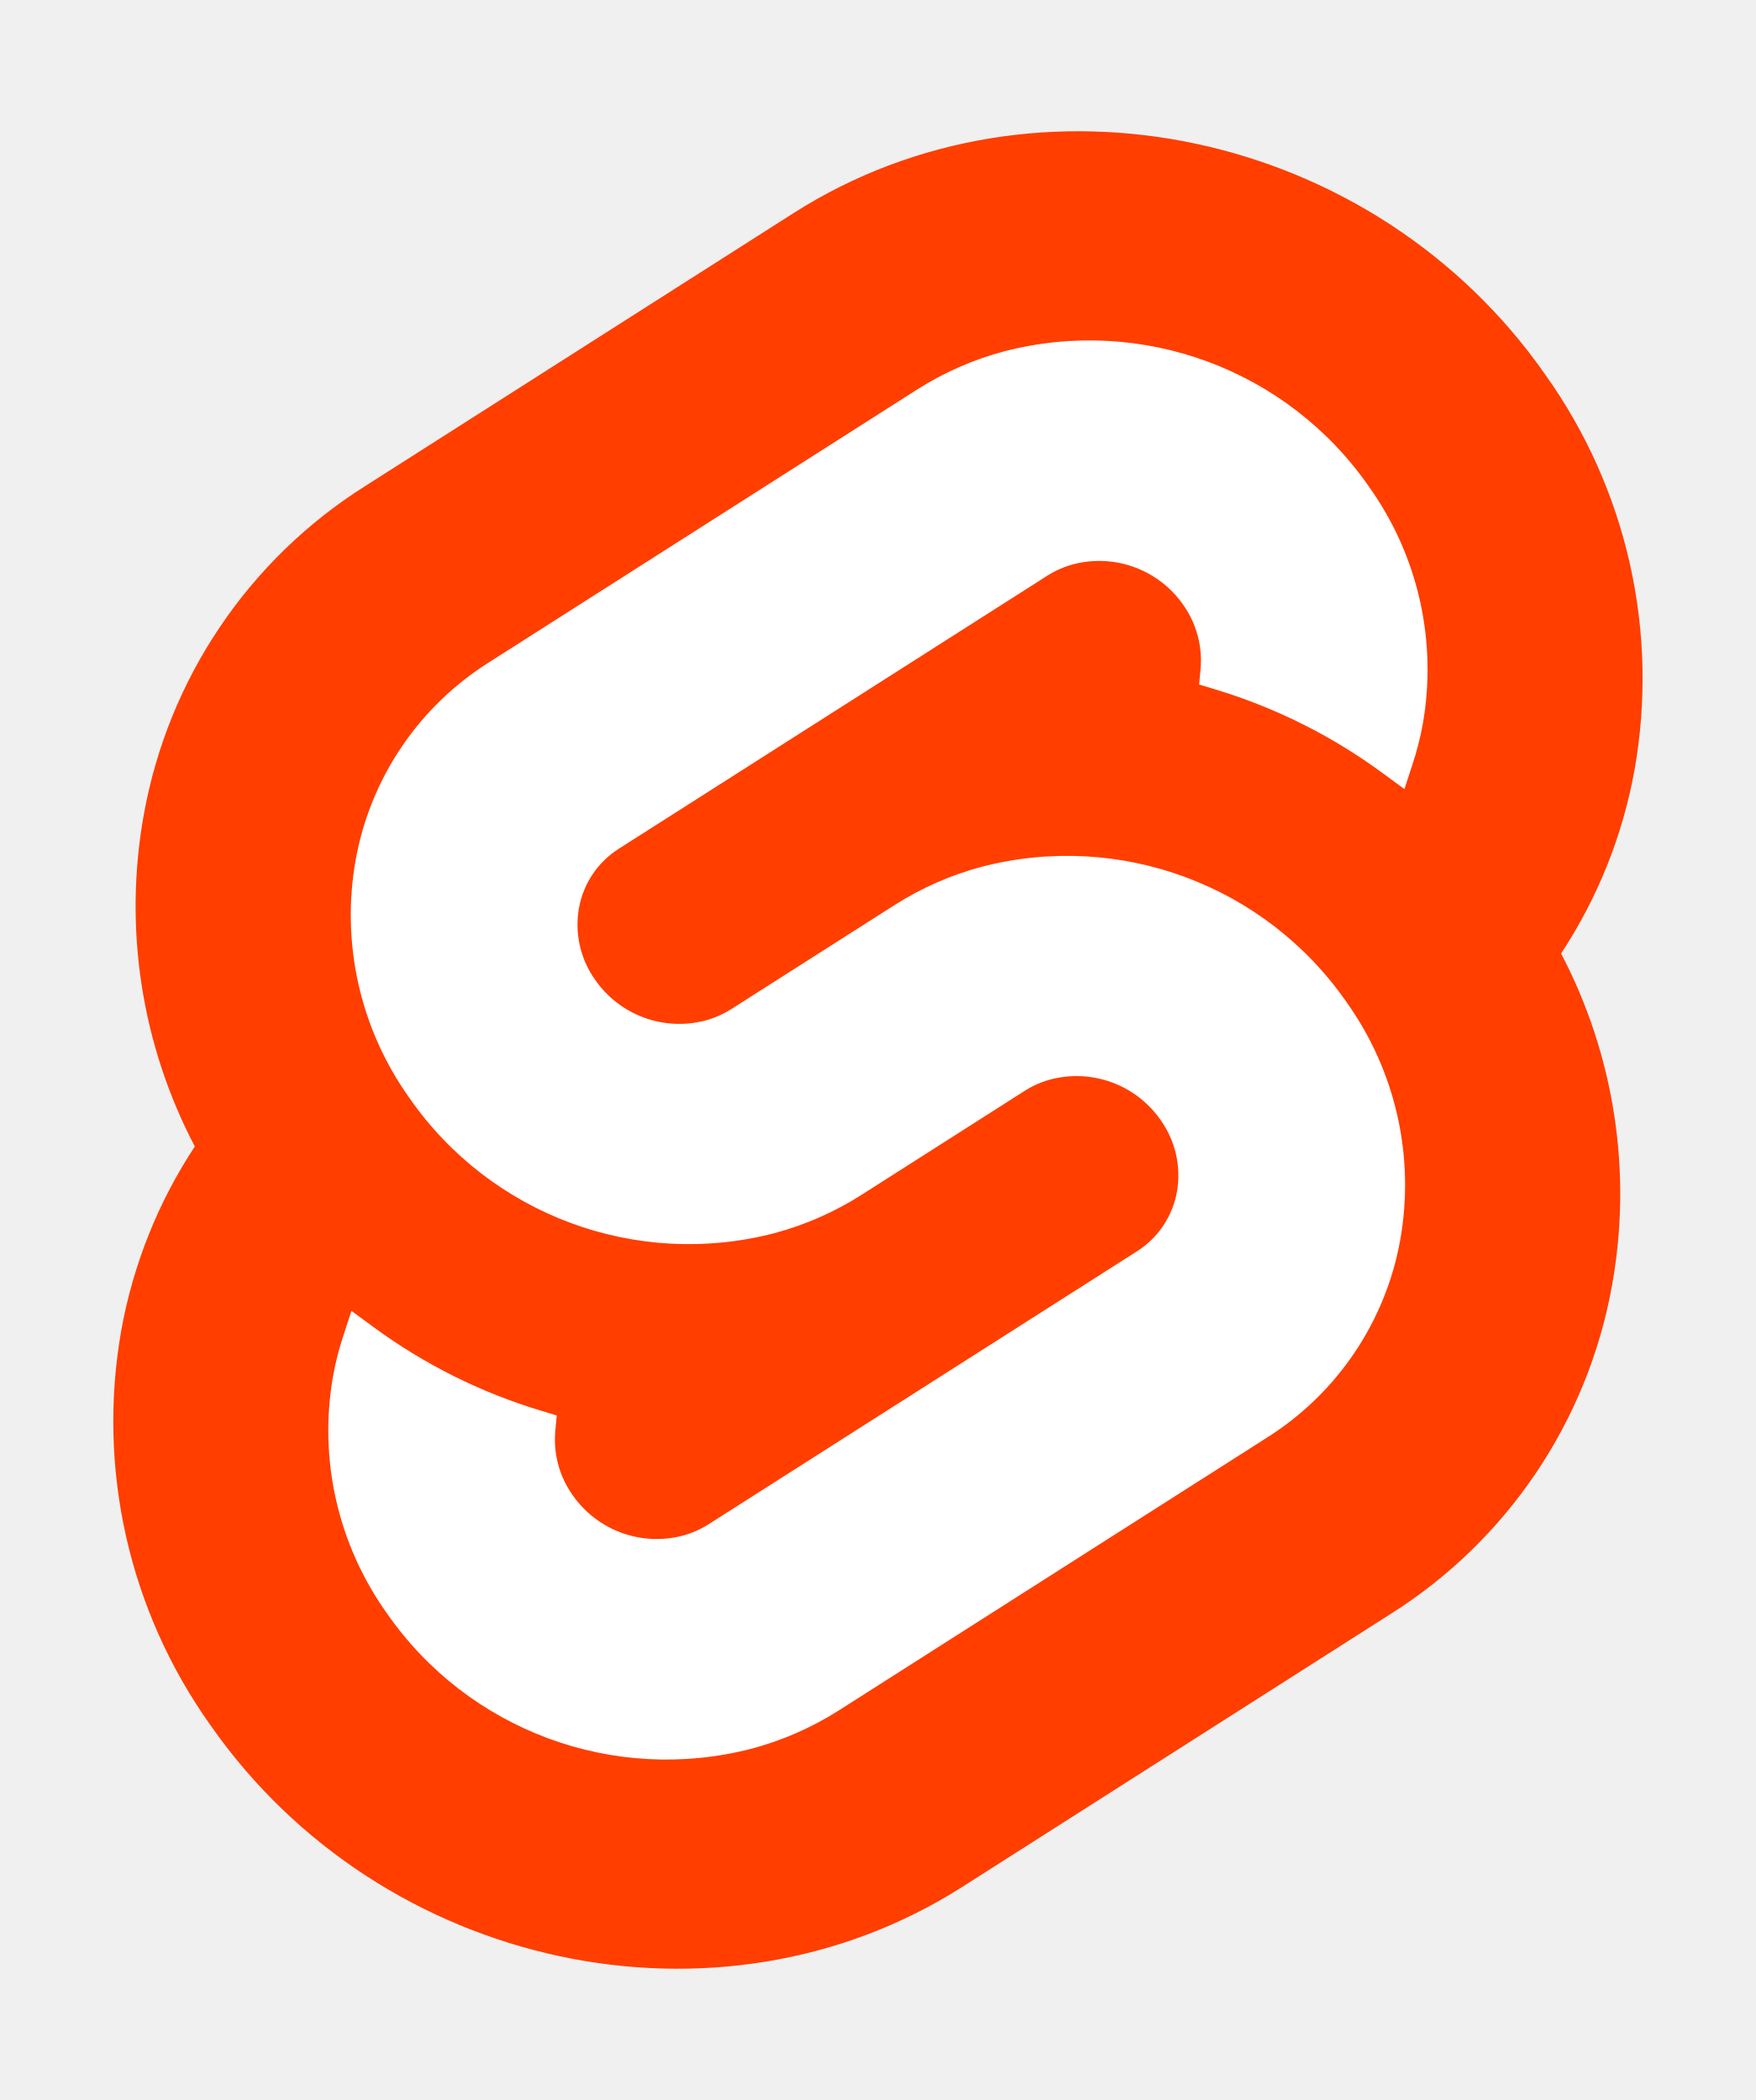
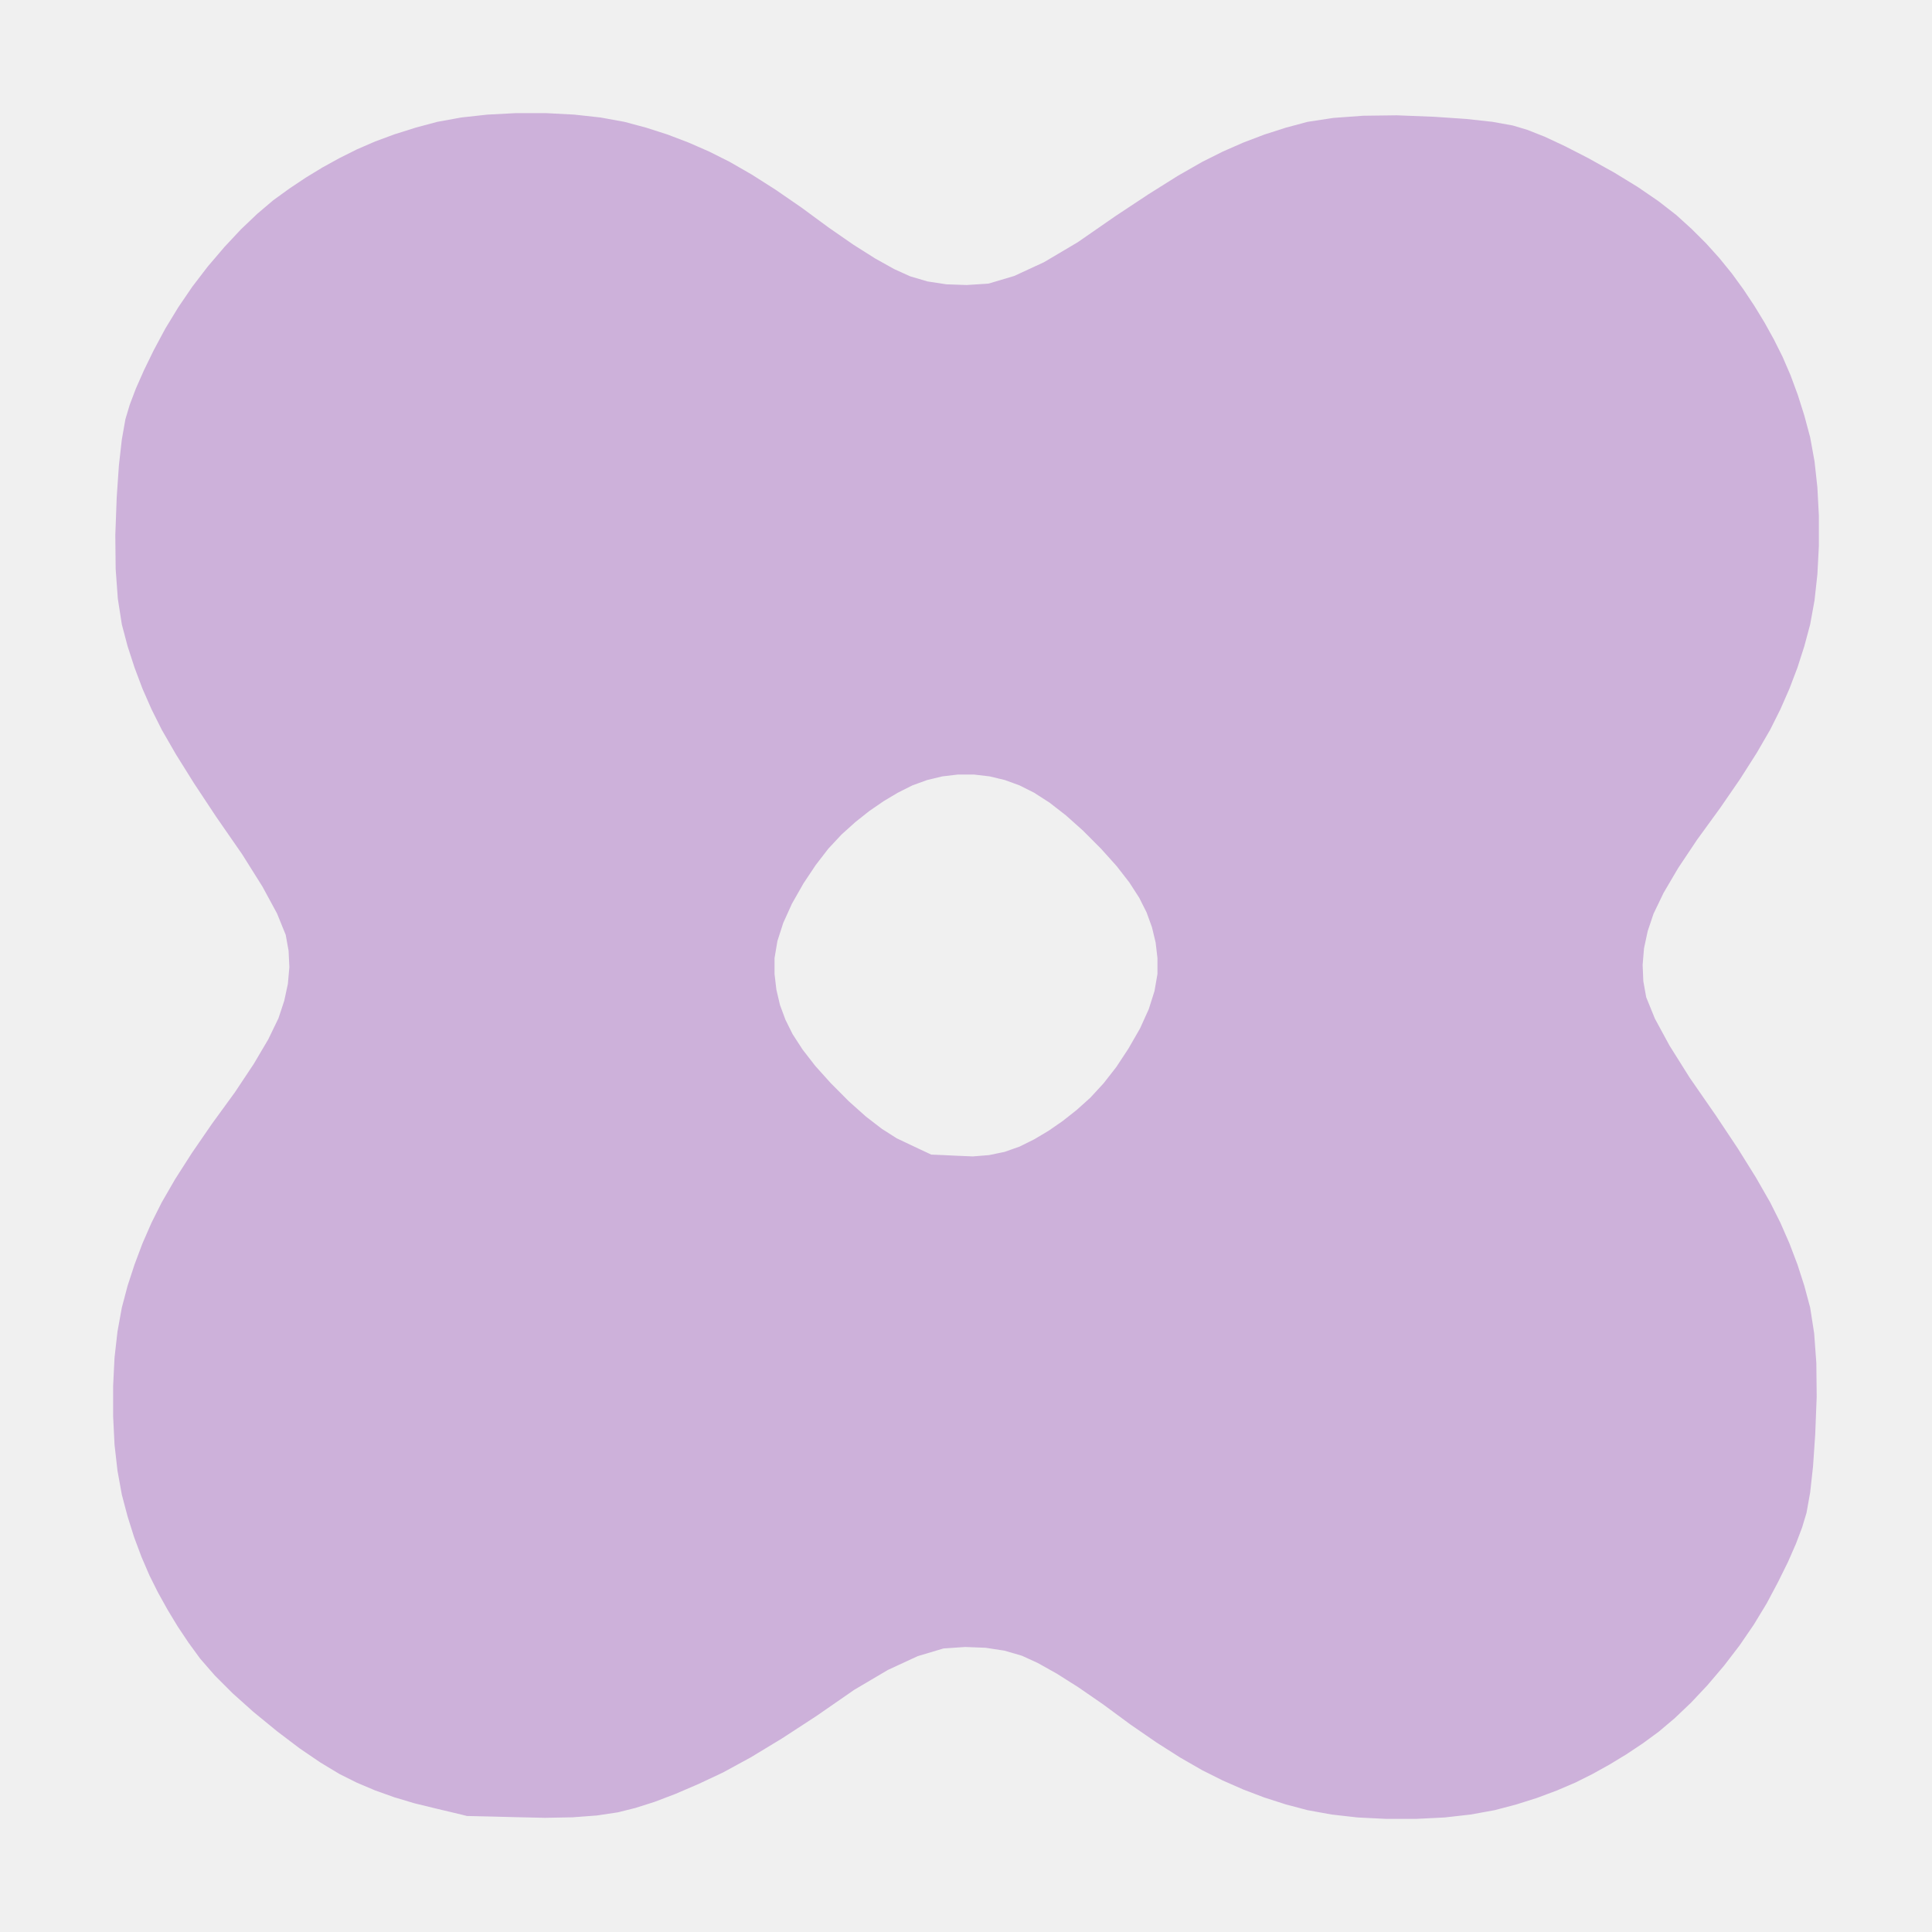
- <svg xmlns="http://www.w3.org/2000/svg" width="107" height="128" viewBox="0 0 107 128">
-   <path d="M94.157 22.819c-10.4-14.885-30.94-19.297-45.792-9.835L22.282 29.608A29.92 29.92 0 0 0 8.764 49.65a31.5 31.5 0 0 0 3.108 20.231 30 30 0 0 0-4.477 11.183 31.9 31.9 0 0 0 5.448 24.116c10.402 14.887 30.942 19.297 45.791 9.835l26.083-16.624A29.92 29.92 0 0 0 98.235 78.35a31.53 31.53 0 0 0-3.105-20.232 30 30 0 0 0 4.474-11.182 31.88 31.88 0 0 0-5.447-24.116" style="fill:#ff3e00" />
-   <path d="M45.817 106.582a20.72 20.72 0 0 1-22.237-8.243 19.17 19.17 0 0 1-3.277-14.503 18 18 0 0 1 .624-2.435l.49-1.498 1.337.981a33.6 33.6 0 0 0 10.203 5.098l.97.294-.09.968a5.85 5.85 0 0 0 1.052 3.878 6.24 6.24 0 0 0 6.695 2.485 5.8 5.8 0 0 0 1.603-.704L69.27 76.28a5.43 5.43 0 0 0 2.45-3.631 5.8 5.8 0 0 0-.987-4.371 6.24 6.24 0 0 0-6.698-2.487 5.7 5.7 0 0 0-1.6.704l-9.953 6.345a19 19 0 0 1-5.296 2.326 20.72 20.72 0 0 1-22.237-8.243 19.17 19.17 0 0 1-3.277-14.502 17.99 17.99 0 0 1 8.13-12.052l26.081-16.623a19 19 0 0 1 5.3-2.329 20.72 20.72 0 0 1 22.237 8.243 19.17 19.17 0 0 1 3.277 14.503 18 18 0 0 1-.624 2.435l-.49 1.498-1.337-.98a33.6 33.6 0 0 0-10.203-5.1l-.97-.294.09-.968a5.86 5.86 0 0 0-1.052-3.878 6.24 6.24 0 0 0-6.696-2.485 5.8 5.8 0 0 0-1.602.704L37.73 51.72a5.42 5.42 0 0 0-2.449 3.63 5.79 5.79 0 0 0 .986 4.372 6.24 6.24 0 0 0 6.698 2.486 5.8 5.8 0 0 0 1.602-.704l9.952-6.342a19 19 0 0 1 5.295-2.328 20.72 20.72 0 0 1 22.237 8.242 19.17 19.17 0 0 1 3.277 14.503 18 18 0 0 1-8.13 12.053l-26.081 16.622a19 19 0 0 1-5.3 2.328" style="fill:#fff" />
+ <svg xmlns="http://www.w3.org/2000/svg" width="222" height="222" viewBox="0 0 222 222" fill="none">
+   <path fill-rule="evenodd" clip-rule="evenodd" d="M59.04 208.8L62.62 208.88L65.81 208.82L68.6 208.61L71 208.25L73 207.75L75.21 207.05L77.62 206.13L80.25 205L83.08 203.67L86.29 201.92L89.87 199.75L93.83 197.17L98.16 194.17L102.04 191.88L105.46 190.3L108.41 189.42L110.91 189.25L113.25 189.34L115.41 189.67L117.41 190.25L119.25 191.09L121.41 192.3L123.91 193.88L126.75 195.84L129.91 198.17L132.87 200.21L135.62 201.96L138.16 203.42L140.5 204.59L142.87 205.63L145.29 206.55L147.75 207.34L150.25 208L153 208.5L156 208.84L159.25 209H162.75L166 208.84L169 208.5L171.75 208L174.25 207.34L176.62 206.59L178.87 205.75L181 204.84L183 203.84L184.96 202.75L186.87 201.59L188.75 200.34L190.58 199L192.43 197.44L194.31 195.65L196.21 193.63L198.12 191.38L199.89 189.07L201.52 186.69L203 184.25L204.33 181.75L205.46 179.46L206.37 177.38L207.08 175.5L207.58 173.84L208 171.5L208.33 168.5L208.58 164.84L208.75 160.5L208.71 156.63L208.46 153.21L208 150.25L207.33 147.75L206.54 145.3L205.62 142.88L204.58 140.5L203.41 138.17L201.79 135.34L199.71 132L197.16 128.17L194.16 123.84L191.83 120.13L190.16 117.05L189.16 114.59L188.83 112.75L188.75 110.88L188.91 108.96L189.33 107L190 105L191.16 102.59L192.83 99.75L195 96.5L197.66 92.84L199.96 89.5L201.87 86.5L203.41 83.84L204.58 81.5L205.62 79.13L206.54 76.71L207.33 74.25L208 71.75L208.5 69L208.83 66L209 62.75V59.25L208.83 56L208.5 53L208 50.25L207.33 47.75L206.58 45.38L205.75 43.13L204.83 41L203.83 39L202.75 37.05L201.58 35.13L200.33 33.25L199 31.42L197.56 29.65L196.02 27.94L194.37 26.3L192.62 24.71L190.56 23.11L188.18 21.48L185.5 19.84L182.5 18.17L179.83 16.8L177.5 15.71L175.5 14.92L173.83 14.42L171.5 14L168.5 13.67L164.83 13.42L160.5 13.25L156.62 13.3L153.21 13.55L150.25 14L147.75 14.67L145.29 15.46L142.87 16.38L140.5 17.42L138.16 18.59L135.33 20.21L132 22.3L128.16 24.84L123.83 27.84L119.96 30.13L116.54 31.71L113.58 32.59L111.08 32.75L108.75 32.67L106.58 32.34L104.58 31.75L102.75 30.92L100.58 29.71L98.08 28.13L95.25 26.17L92.08 23.84L89.12 21.8L86.37 20.05L83.83 18.59L81.5 17.42L79.12 16.38L76.71 15.46L74.25 14.67L71.75 14L69 13.5L66 13.17L62.75 13H59.25L56 13.17L53 13.5L50.25 14L47.75 14.67L45.37 15.42L43.12 16.25L41 17.17L39 18.17L37.04 19.25L35.12 20.42L33.25 21.67L31.41 23L29.56 24.57L27.68 26.36L25.79 28.38L23.87 30.63L22.1 32.94L20.48 35.32L19 37.75L17.66 40.25L16.54 42.55L15.62 44.63L14.91 46.5L14.41 48.17L14 50.5L13.66 53.5L13.41 57.17L13.25 61.5L13.29 65.38L13.54 68.8L14 71.75L14.66 74.25L15.46 76.71L16.37 79.13L17.41 81.5L18.58 83.84L20.21 86.67L22.29 90L24.83 93.84L27.83 98.17L30.16 101.88L31.83 104.96L32.83 107.42L33.16 109.25L33.25 111.13L33.08 113.05L32.66 115L32 117L30.83 119.42L29.16 122.25L27 125.5L24.33 129.17L22.04 132.5L20.12 135.5L18.58 138.17L17.41 140.5L16.37 142.88L15.46 145.3L14.66 147.75L14 150.25L13.5 153L13.16 156L13 159.25V162.75L13.16 166L13.5 169L14 171.75L14.66 174.25L15.41 176.63L16.25 178.88L17.16 181L18.16 183L19.25 184.96L20.41 186.88L21.66 188.75L23 190.59L24.68 192.52L26.73 194.57L29.12 196.71L31.87 198.96L34.43 200.9L36.81 202.52L39 203.84L41 204.84L43.1 205.73L45.31 206.52L47.62 207.21L50.04 207.8L51.85 208.23L53.06 208.52L53.66 208.67L54.56 208.69L56.35 208.73L59.04 208.8ZM109.87 132.8L111.79 132.88L113.64 132.73L115.43 132.36L117.16 131.75L118.83 130.92L120.48 129.94L122.1 128.82L123.71 127.55L125.29 126.13L126.81 124.48L128.27 122.61L129.66 120.5L131 118.17L132 115.96L132.66 113.88L133 111.92V110.09L132.79 108.3L132.37 106.55L131.75 104.84L130.91 103.17L129.77 101.4L128.31 99.52L126.54 97.55L124.46 95.46L122.48 93.69L120.6 92.23L118.83 91.09L117.16 90.25L115.46 89.63L113.71 89.21L111.91 89H110.08L108.29 89.21L106.54 89.63L104.83 90.25L103.16 91.09L101.52 92.07L99.89 93.19L98.29 94.46L96.71 95.88L95.18 97.52L93.73 99.4L92.33 101.5L91 103.84L90 106.05L89.33 108.13L89 110.09V111.92L89.21 113.71L89.62 115.46L90.25 117.17L91.08 118.84L92.23 120.61L93.68 122.48L95.46 124.46L97.54 126.55L99.5 128.3L101.33 129.71L103.04 130.8L104.62 131.55L105.81 132.11L106.6 132.48L107 132.67L107.48 132.69L108.43 132.73L109.87 132.8Z" fill="#CDB1DA" />
</svg>
